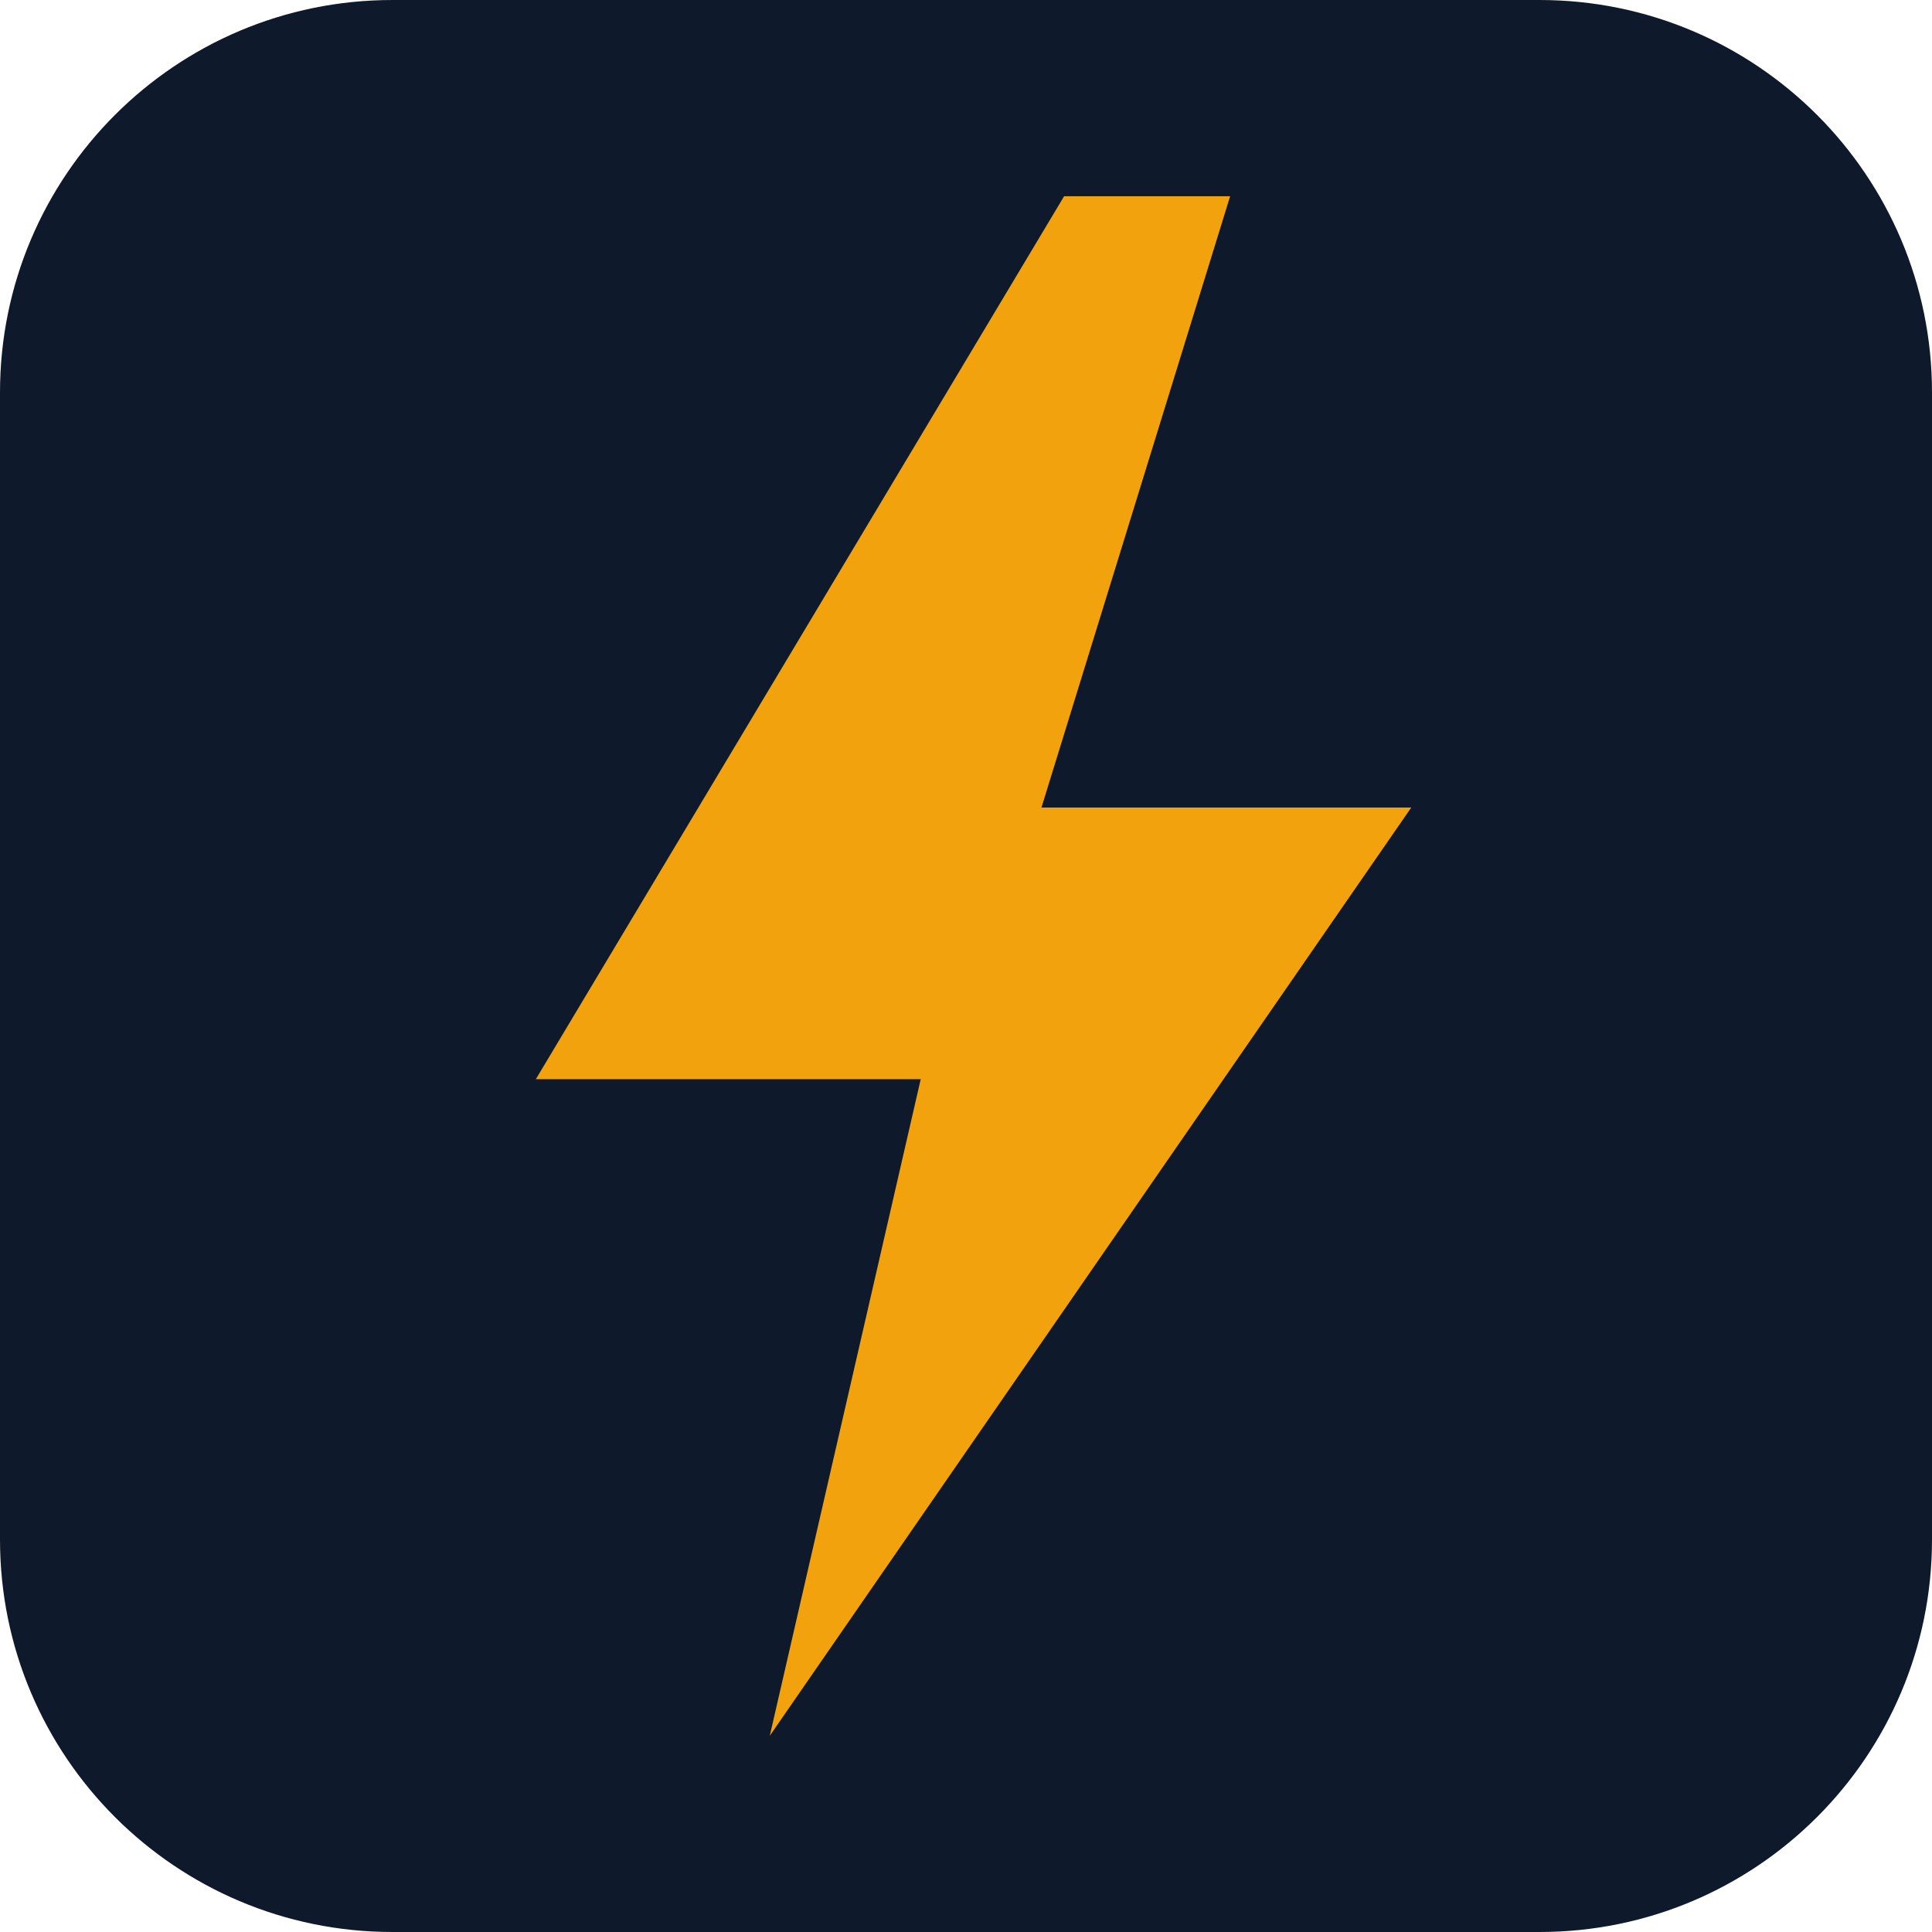
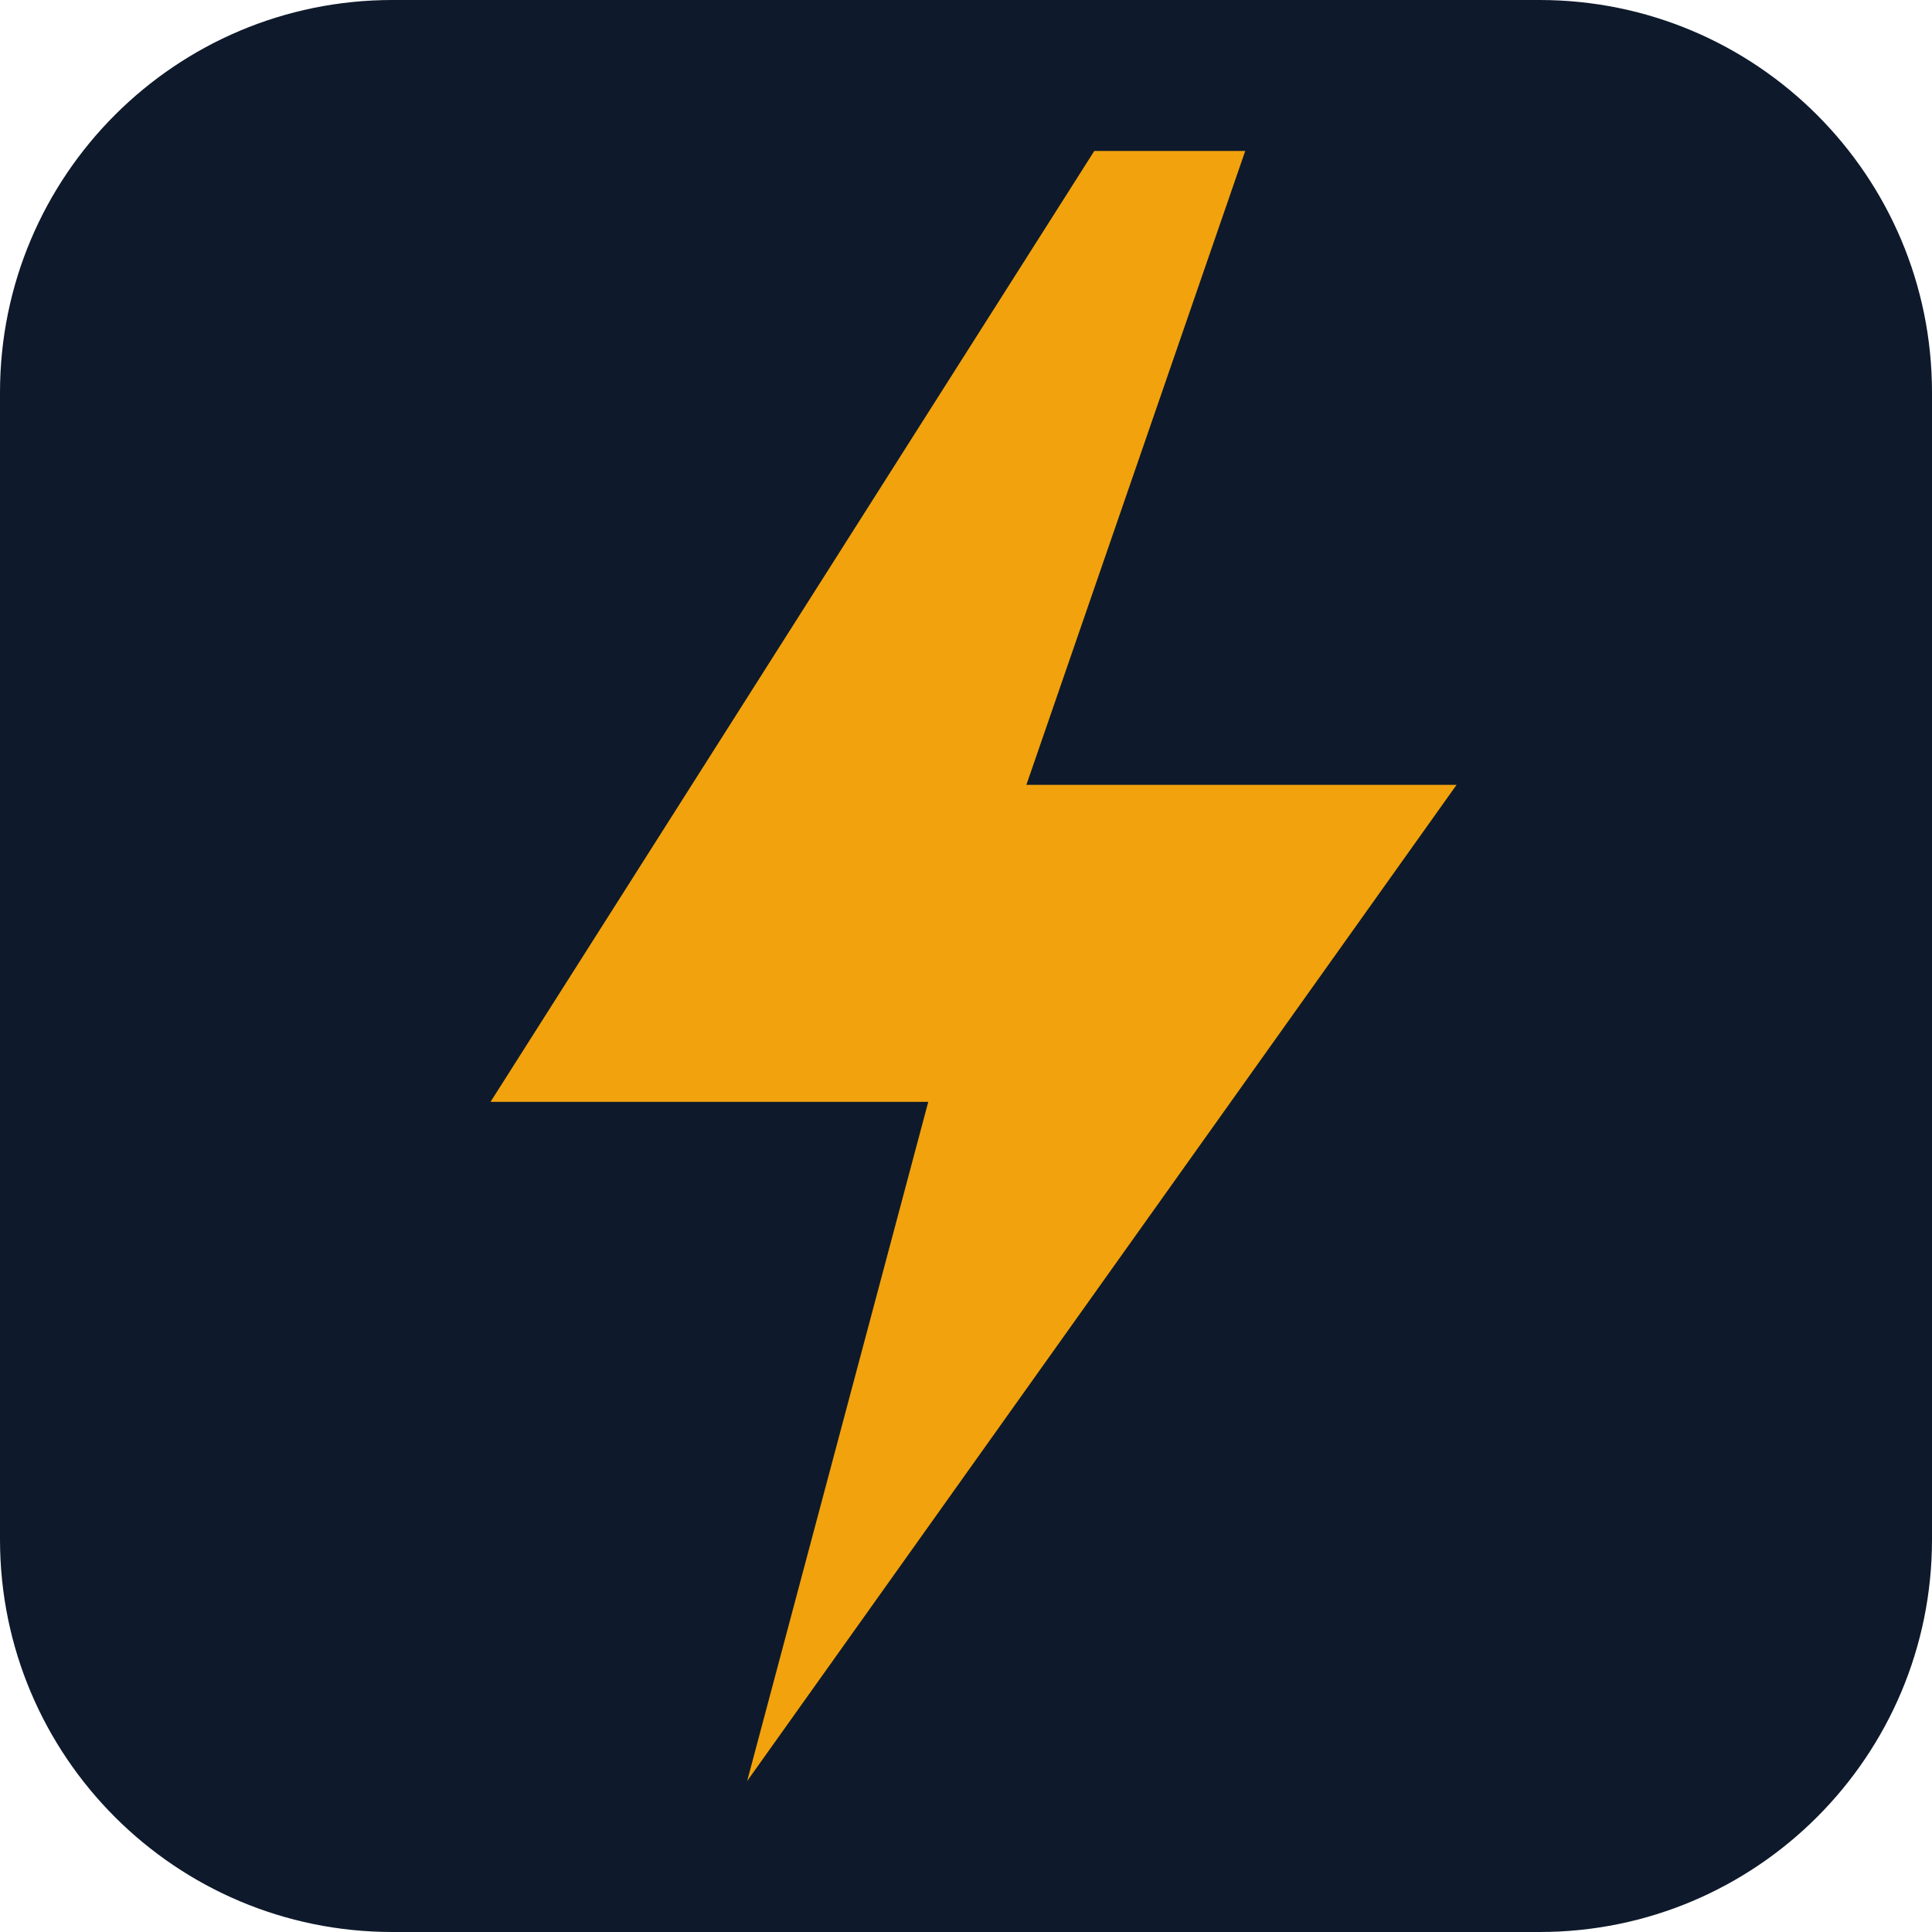
<svg xmlns="http://www.w3.org/2000/svg" width="512" height="512" viewBox="0 0 512 512">
  <rect width="512" height="512" rx="104" fill="#0E1A2B" />
-   <path d="M282 52 L142 286 H244 L204 460 L374 214 H276 L326 52 Z" fill="#F2A20C" />
+   <path d="M290 40 L130 292 H246 L198 472 L386 208 H272 L330 40 Z" fill="#F2A20C" />
</svg>
